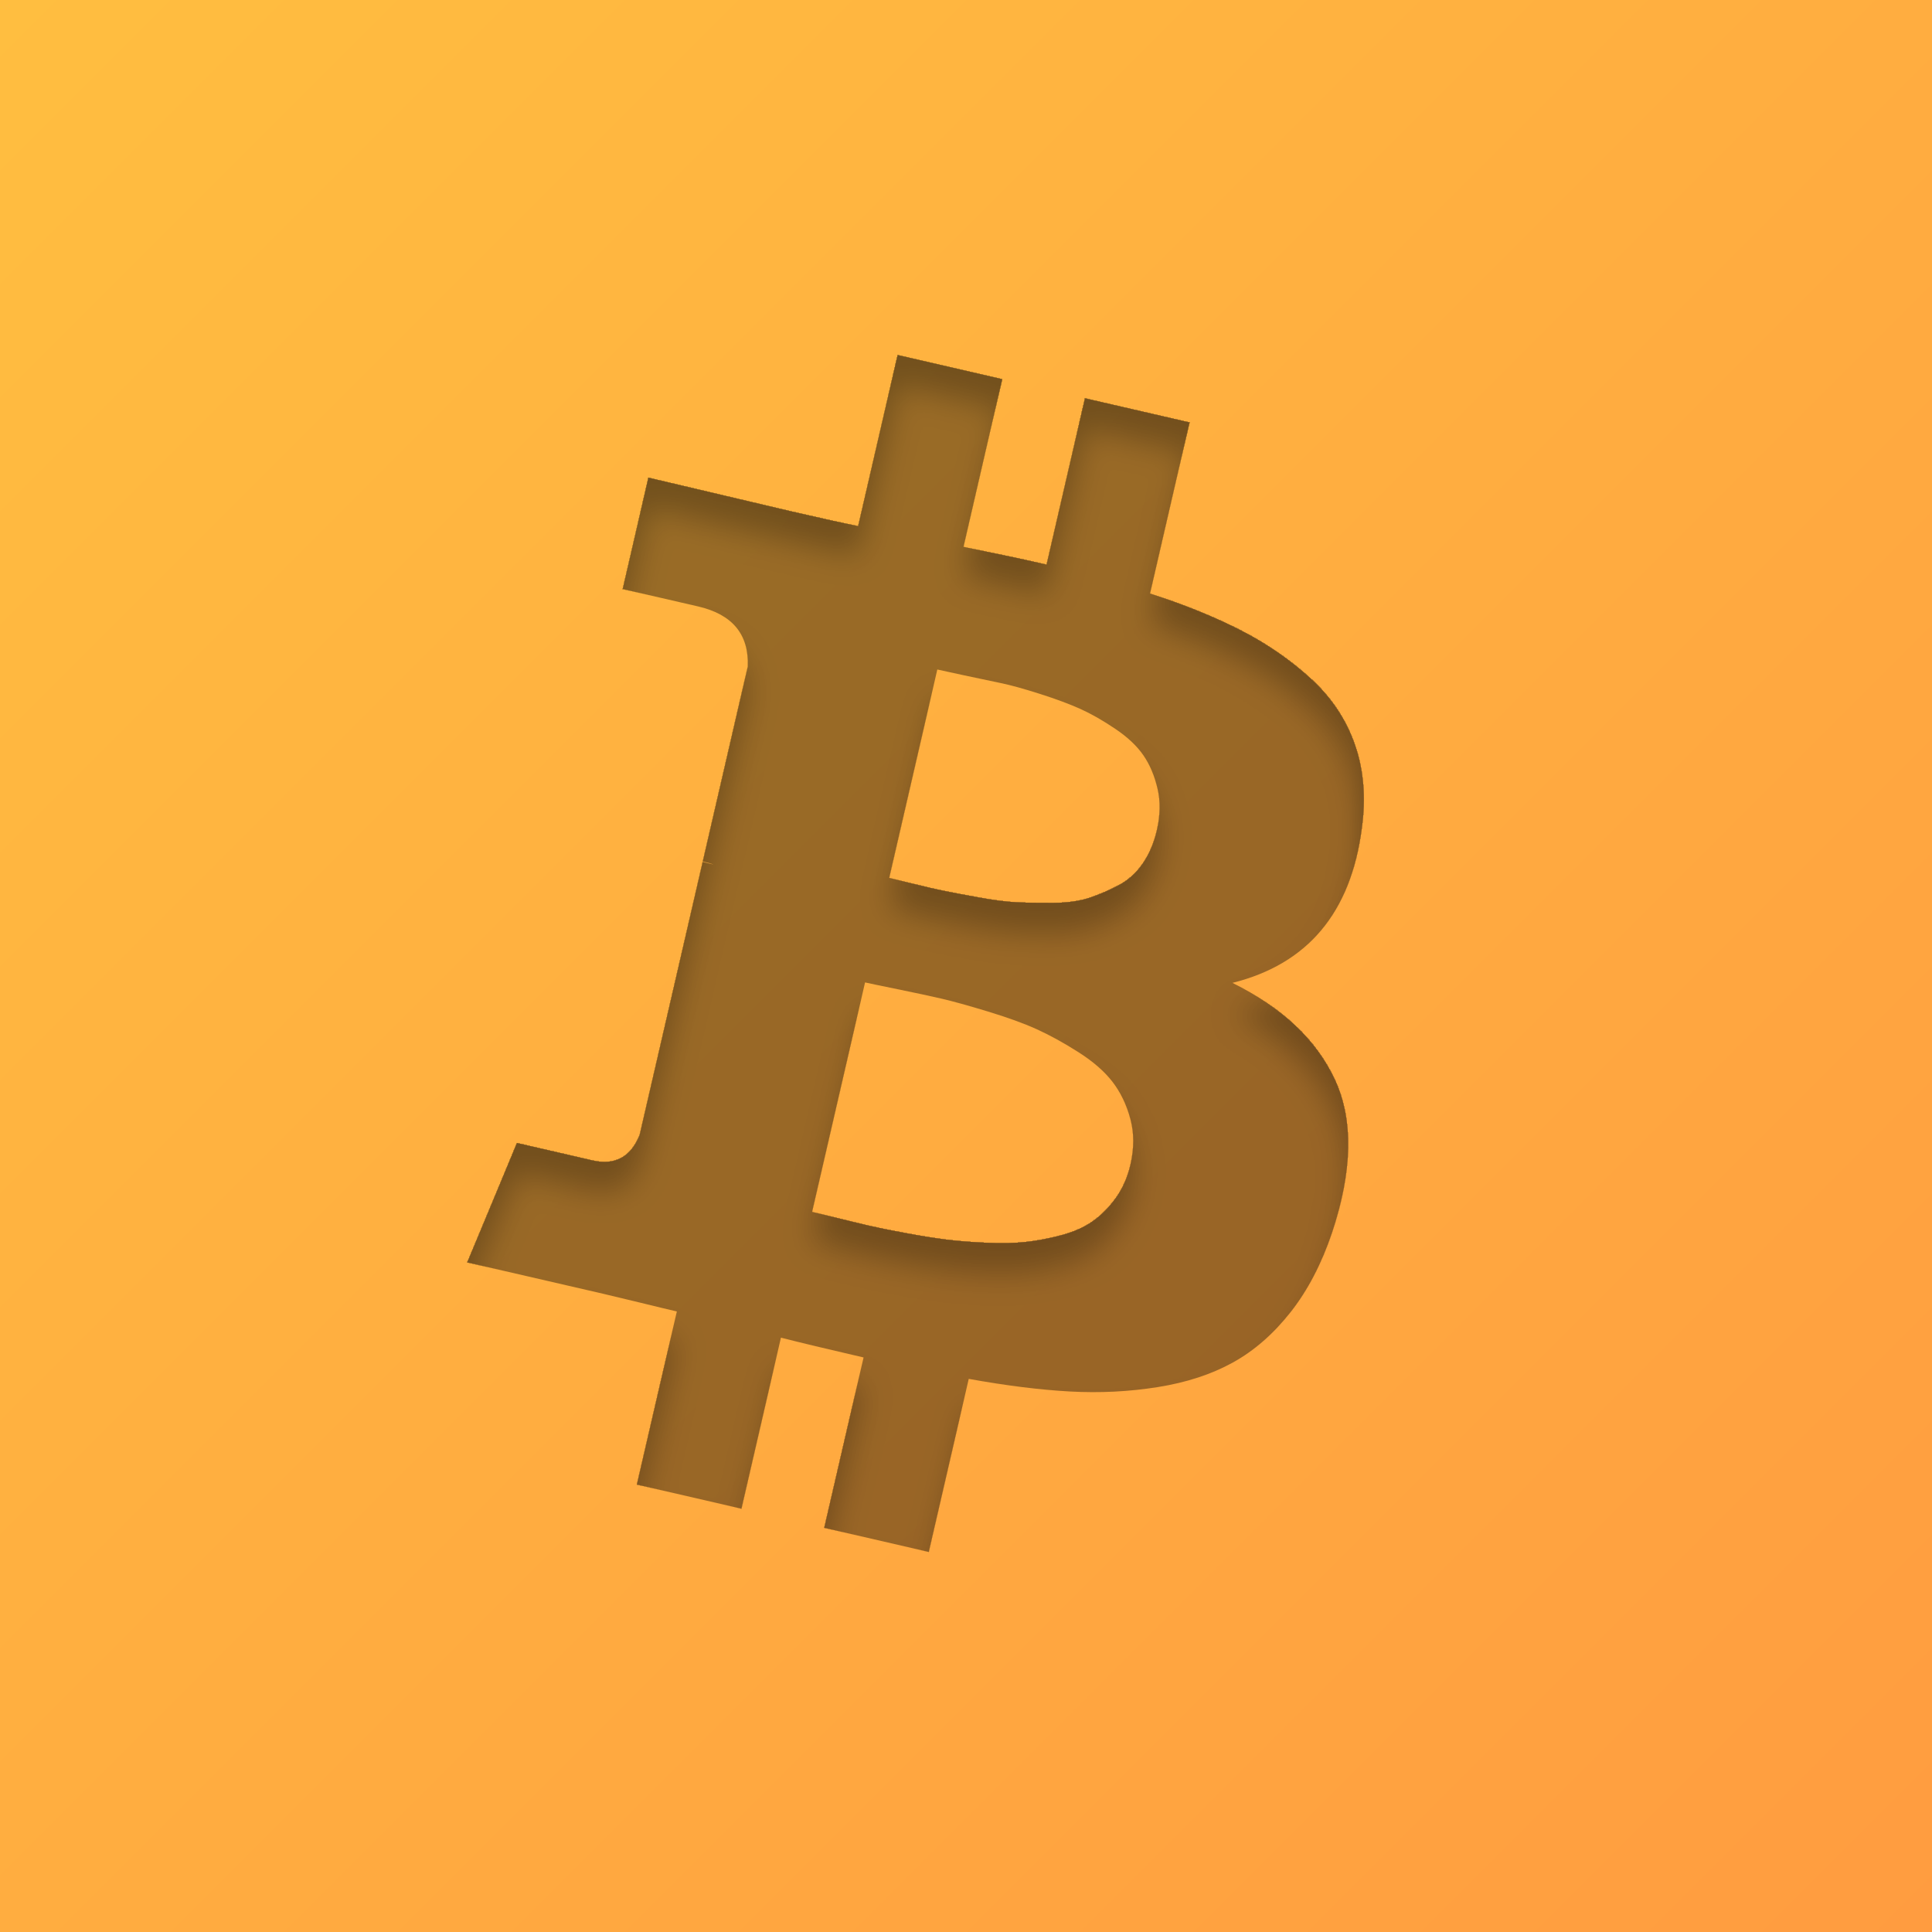
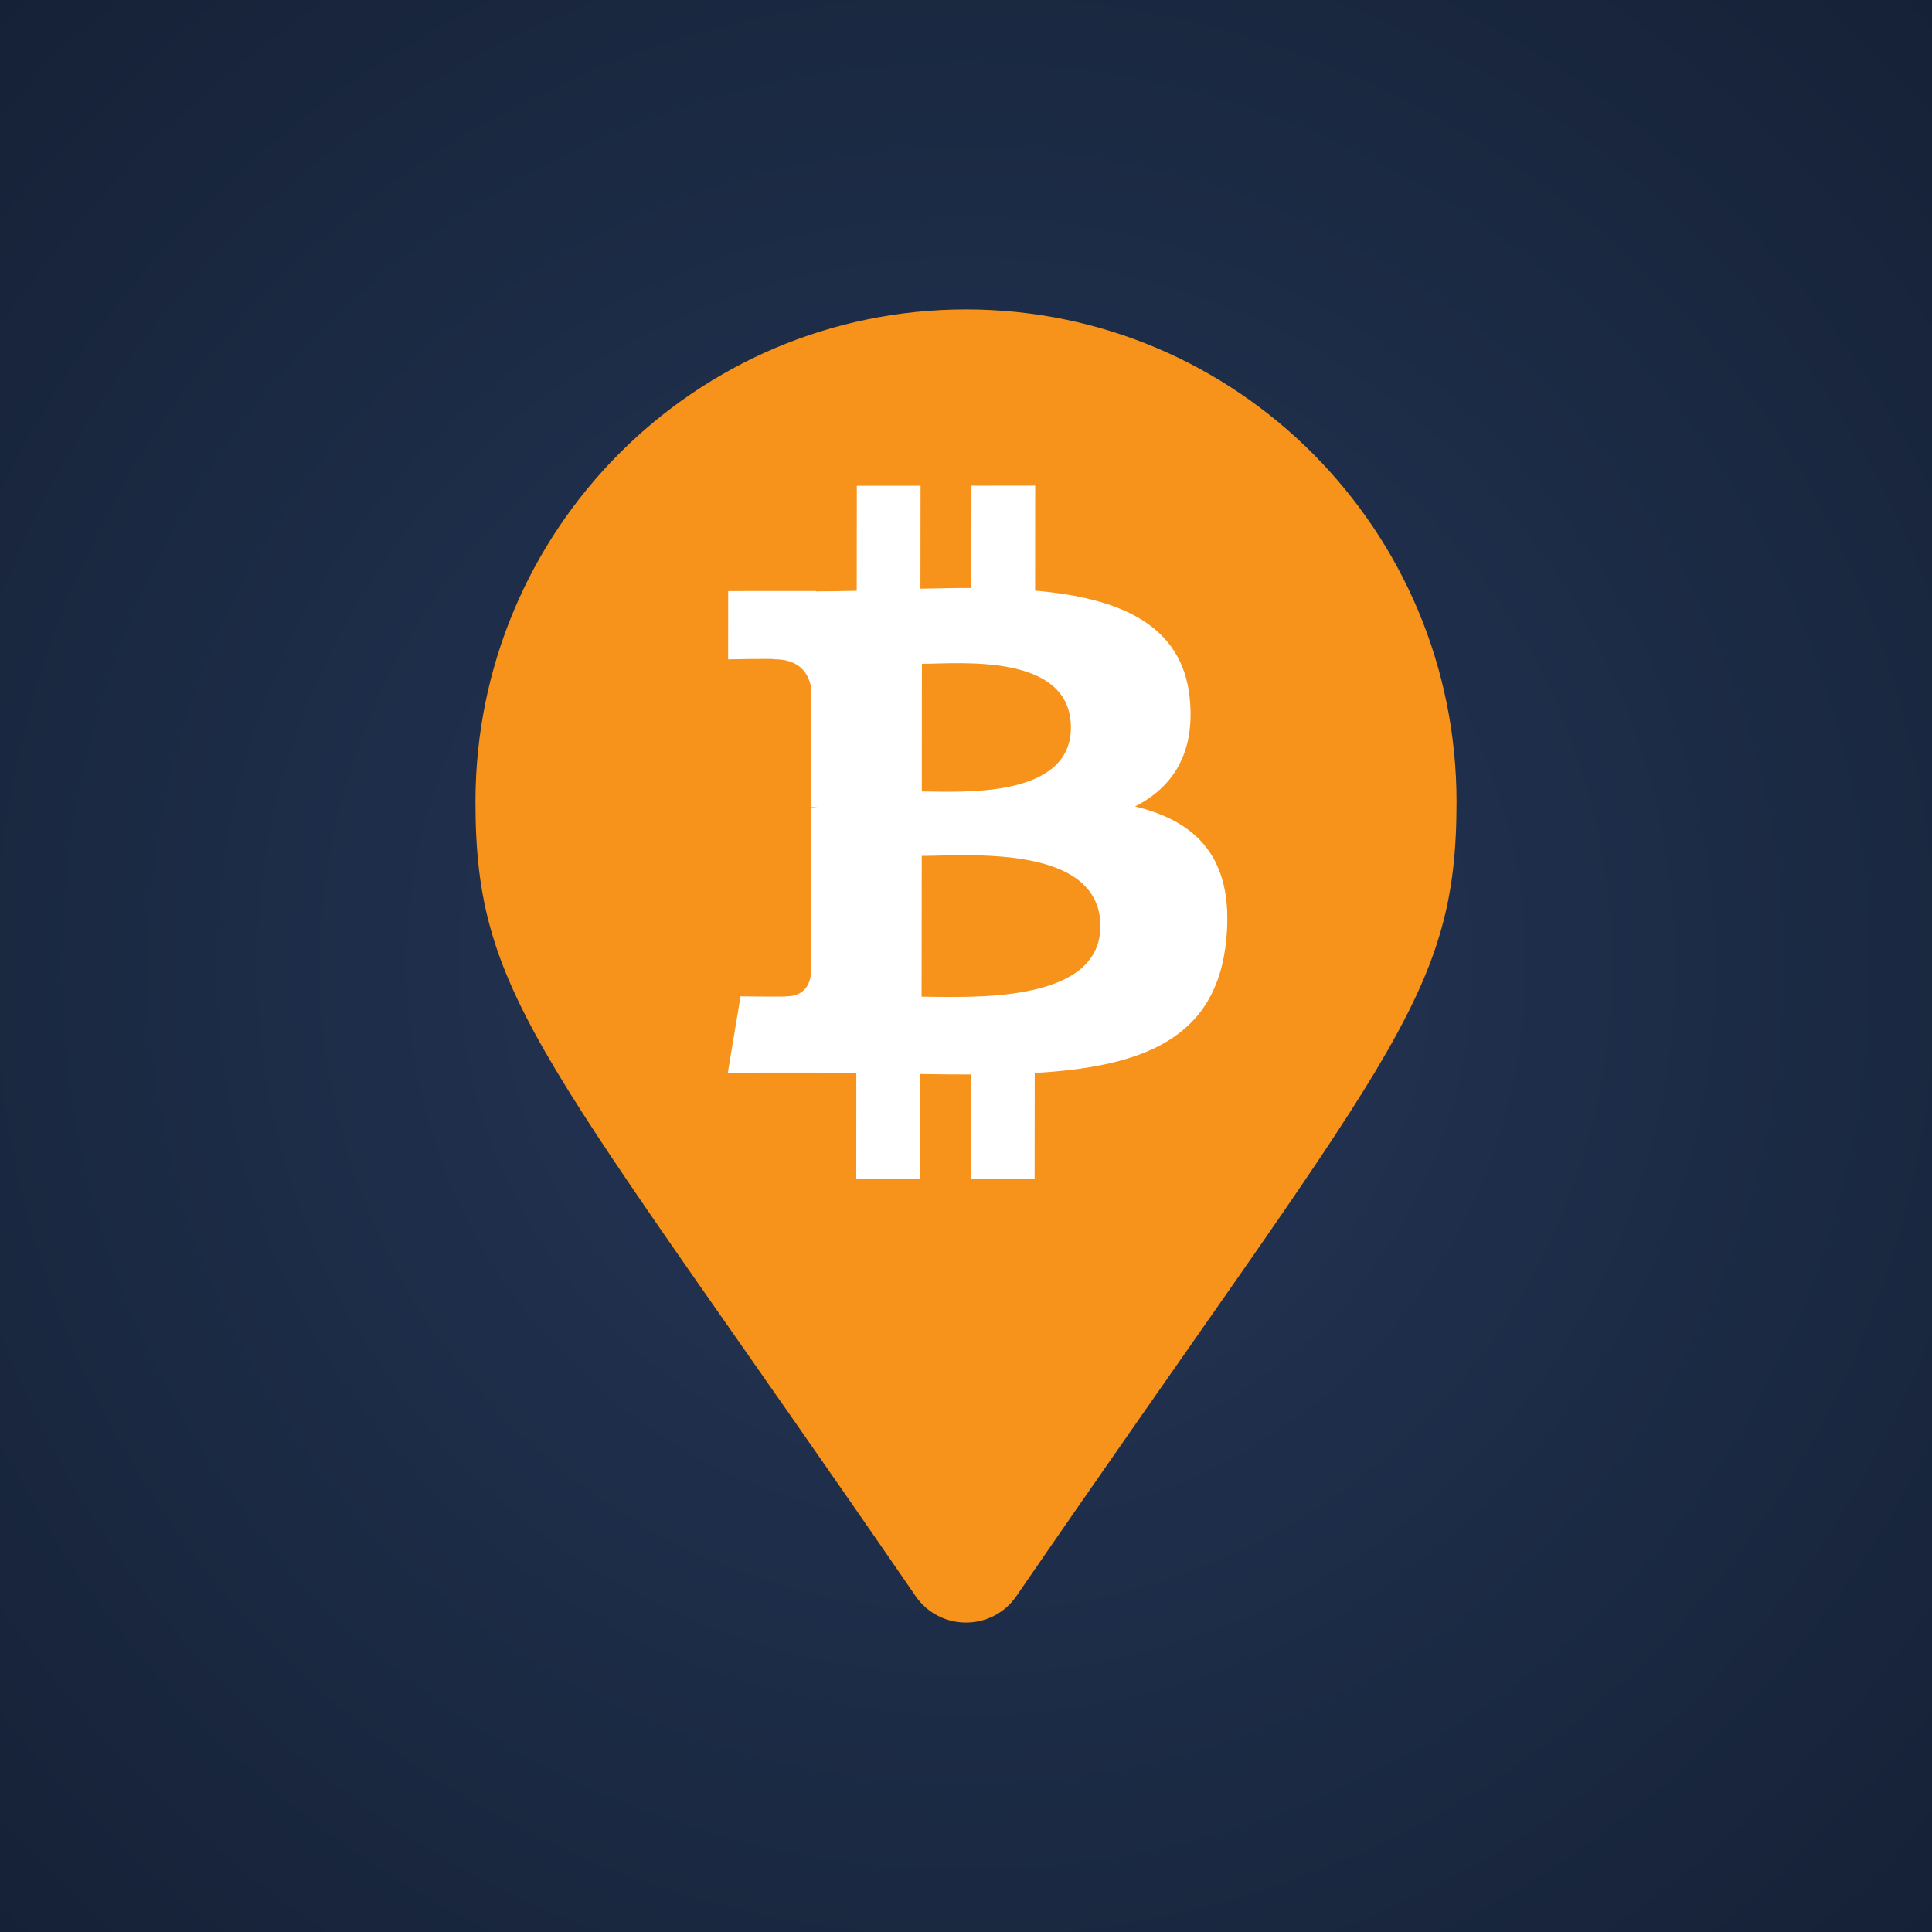
<svg xmlns="http://www.w3.org/2000/svg" width="256" height="256" viewBox="0 0 256 256" fill="none">
-   <rect width="256" height="256" fill="url(#paint0_linear)" />
-   <g filter="url(#filter0_i)">
-     <path d="M176.909 143.133C174.47 137.834 169.936 133.535 163.307 130.236C173.294 127.742 179.007 120.913 180.448 109.75C181.002 105.709 180.7 102.026 179.541 98.696C178.382 95.366 176.451 92.457 173.739 89.968C171.03 87.478 167.951 85.347 164.509 83.574C161.067 81.8 157.024 80.156 152.384 78.643L157.617 55.977L143.767 52.78L138.679 74.816C136.281 74.262 132.61 73.478 127.666 72.463L132.795 50.246L118.943 47.048L113.71 69.714C111.717 69.318 108.802 68.677 104.964 67.791L85.918 63.298L82.512 78.049L92.495 80.354C97.052 81.406 99.25 84.061 99.088 88.318L93.129 114.132C93.729 114.271 94.201 114.412 94.547 114.555L93.108 114.223L84.76 150.379C83.575 153.326 81.483 154.454 78.485 153.762L68.503 151.457L61.914 167.274L79.903 171.427C81.042 171.69 82.687 172.085 84.84 172.611C86.991 173.14 88.606 173.528 89.686 173.778L84.391 196.713L98.245 199.911L103.478 177.246C105.981 177.888 109.632 178.762 114.429 179.87L109.217 202.444L123.067 205.642L128.362 182.707C133.336 183.603 137.801 184.162 141.76 184.379C145.72 184.596 149.602 184.405 153.405 183.798C157.206 183.192 160.519 182.108 163.342 180.549C166.166 178.993 168.714 176.769 170.993 173.884C173.268 170.998 175.109 167.476 176.51 163.314C179.217 155.162 179.348 148.434 176.909 143.133ZM124.198 88.712C124.618 88.809 125.805 89.067 127.761 89.487C129.718 89.906 131.343 90.25 132.639 90.518C133.936 90.786 135.657 91.262 137.805 91.948C139.952 92.633 141.74 93.299 143.17 93.944C144.599 94.589 146.135 95.465 147.773 96.57C149.415 97.674 150.659 98.846 151.509 100.084C152.361 101.323 152.984 102.794 153.379 104.496C153.777 106.198 153.747 108.038 153.29 110.017C152.902 111.696 152.28 113.163 151.422 114.418C150.566 115.673 149.488 116.64 148.195 117.321C146.902 118.001 145.604 118.555 144.305 118.981C143.008 119.407 141.424 119.626 139.559 119.637C137.694 119.649 136.074 119.622 134.7 119.558C133.326 119.493 131.639 119.278 129.639 118.91C127.639 118.543 126.126 118.258 125.1 118.052C124.073 117.846 122.68 117.525 120.917 117.086C119.154 116.648 118.125 116.394 117.824 116.325L124.199 88.712L124.198 88.712L124.198 88.712ZM147.88 158.695C146.99 159.943 145.98 160.974 144.845 161.786C143.71 162.596 142.317 163.223 140.669 163.662C139.021 164.104 137.45 164.403 135.962 164.565C134.471 164.728 132.71 164.761 130.679 164.673C128.645 164.582 126.879 164.441 125.373 164.253C123.87 164.064 122.089 163.778 120.029 163.398C117.971 163.016 116.37 162.695 115.231 162.432C114.092 162.169 112.656 161.82 110.924 161.389C109.191 160.96 108.086 160.689 107.606 160.578L114.625 130.176C115.104 130.286 116.535 130.586 118.918 131.072C121.301 131.558 123.24 131.976 124.74 132.322C126.239 132.668 128.288 133.235 130.885 134.025C133.481 134.813 135.637 135.594 137.355 136.369C139.07 137.144 140.904 138.151 142.861 139.394C144.816 140.634 146.33 141.946 147.401 143.33C148.47 144.716 149.261 146.349 149.772 148.236C150.286 150.123 150.293 152.146 149.794 154.305C149.406 155.985 148.769 157.446 147.88 158.695Z" fill="black" fill-opacity="0.4" />
+   <rect width="256" height="256" fill="url(#paint0_radial_1_27)" />
+   <g clip-path="url(#clip0_1_27)">
+     <path d="M121.32 211.489C72.13 139.905 63 132.558 63 106.25C63 70.213 92.101 41 128 41C163.899 41 193 70.213 193 106.25C193 132.558 183.87 139.905 134.68 211.489C131.452 216.17 124.548 216.17 121.32 211.489Z" fill="#F7931A" />
+     <path d="M157.653 92.606C156.701 82.573 148.061 79.216 137.158 78.265L137.169 64.344L128.724 64.355L128.71 77.909C126.49 77.907 124.224 77.956 121.963 78.004L121.979 64.36L113.532 64.366L113.521 78.283C111.692 78.32 109.893 78.36 108.142 78.358L108.141 78.314L96.487 78.32L96.481 87.369C96.481 87.369 102.723 87.244 102.619 87.359C106.041 87.358 107.151 89.349 107.475 91.071L107.465 106.928C107.7 106.928 108.006 106.939 108.359 106.983L107.465 106.986L107.447 129.201C107.294 130.279 106.66 132.001 104.266 132.009C104.378 132.103 98.127 132.014 98.127 132.014L96.44 142.131L107.438 142.122C109.482 142.124 111.495 142.159 113.468 142.169L113.461 156.245L121.902 156.236L121.913 142.315C124.23 142.356 126.473 142.372 128.663 142.371L128.648 156.235L137.093 156.224L137.106 142.175C151.313 141.347 161.255 137.751 162.501 124.373C163.508 113.603 158.459 108.797 150.397 106.864C155.301 104.36 158.363 99.951 157.653 92.606V92.606ZM145.806 122.718C145.808 133.239 127.842 132.055 122.115 132.066L122.135 113.413C127.865 113.412 145.819 111.747 145.806 122.718ZM141.899 96.405C141.891 105.978 126.911 104.869 122.145 104.873L122.158 87.962C126.923 87.958 141.908 86.42 141.899 96.405Z" fill="white" />
  </g>
  <defs>
-     <filter id="filter0_i" x="61.914" y="47.048" width="118.803" height="162.594" filterUnits="userSpaceOnUse" color-interpolation-filters="sRGB">
-       <feFlood flood-opacity="0" result="BackgroundImageFix" />
-       <feBlend mode="normal" in="SourceGraphic" in2="BackgroundImageFix" result="shape" />
-       <feColorMatrix in="SourceAlpha" type="matrix" values="0 0 0 0 0 0 0 0 0 0 0 0 0 0 0 0 0 0 127 0" result="hardAlpha" />
-       <feOffset dy="4" />
-       <feGaussianBlur stdDeviation="2" />
-       <feComposite in2="hardAlpha" operator="arithmetic" k2="-1" k3="1" />
-       <feColorMatrix type="matrix" values="0 0 0 0 0 0 0 0 0 0 0 0 0 0 0 0 0 0 0.25 0" />
-       <feBlend mode="normal" in2="shape" result="effect1_innerShadow" />
-     </filter>
-     <linearGradient id="paint0_linear" x1="0" y1="0" x2="256" y2="256" gradientUnits="userSpaceOnUse">
-       <stop stop-color="#FFBE40" />
-       <stop offset="1" stop-color="#FF9C40" />
-     </linearGradient>
+     <radialGradient id="paint0_radial_1_27" cx="0" cy="0" r="1" gradientUnits="userSpaceOnUse" gradientTransform="translate(128 128) rotate(45) scale(181.019)">
+       <stop stop-color="#253758" />
+       <stop offset="1" stop-color="#152136" />
+     </radialGradient>
+     <clipPath id="clip0_1_27">
+       <rect width="130" height="174" fill="white" transform="translate(63 41)" />
+     </clipPath>
  </defs>
</svg>
